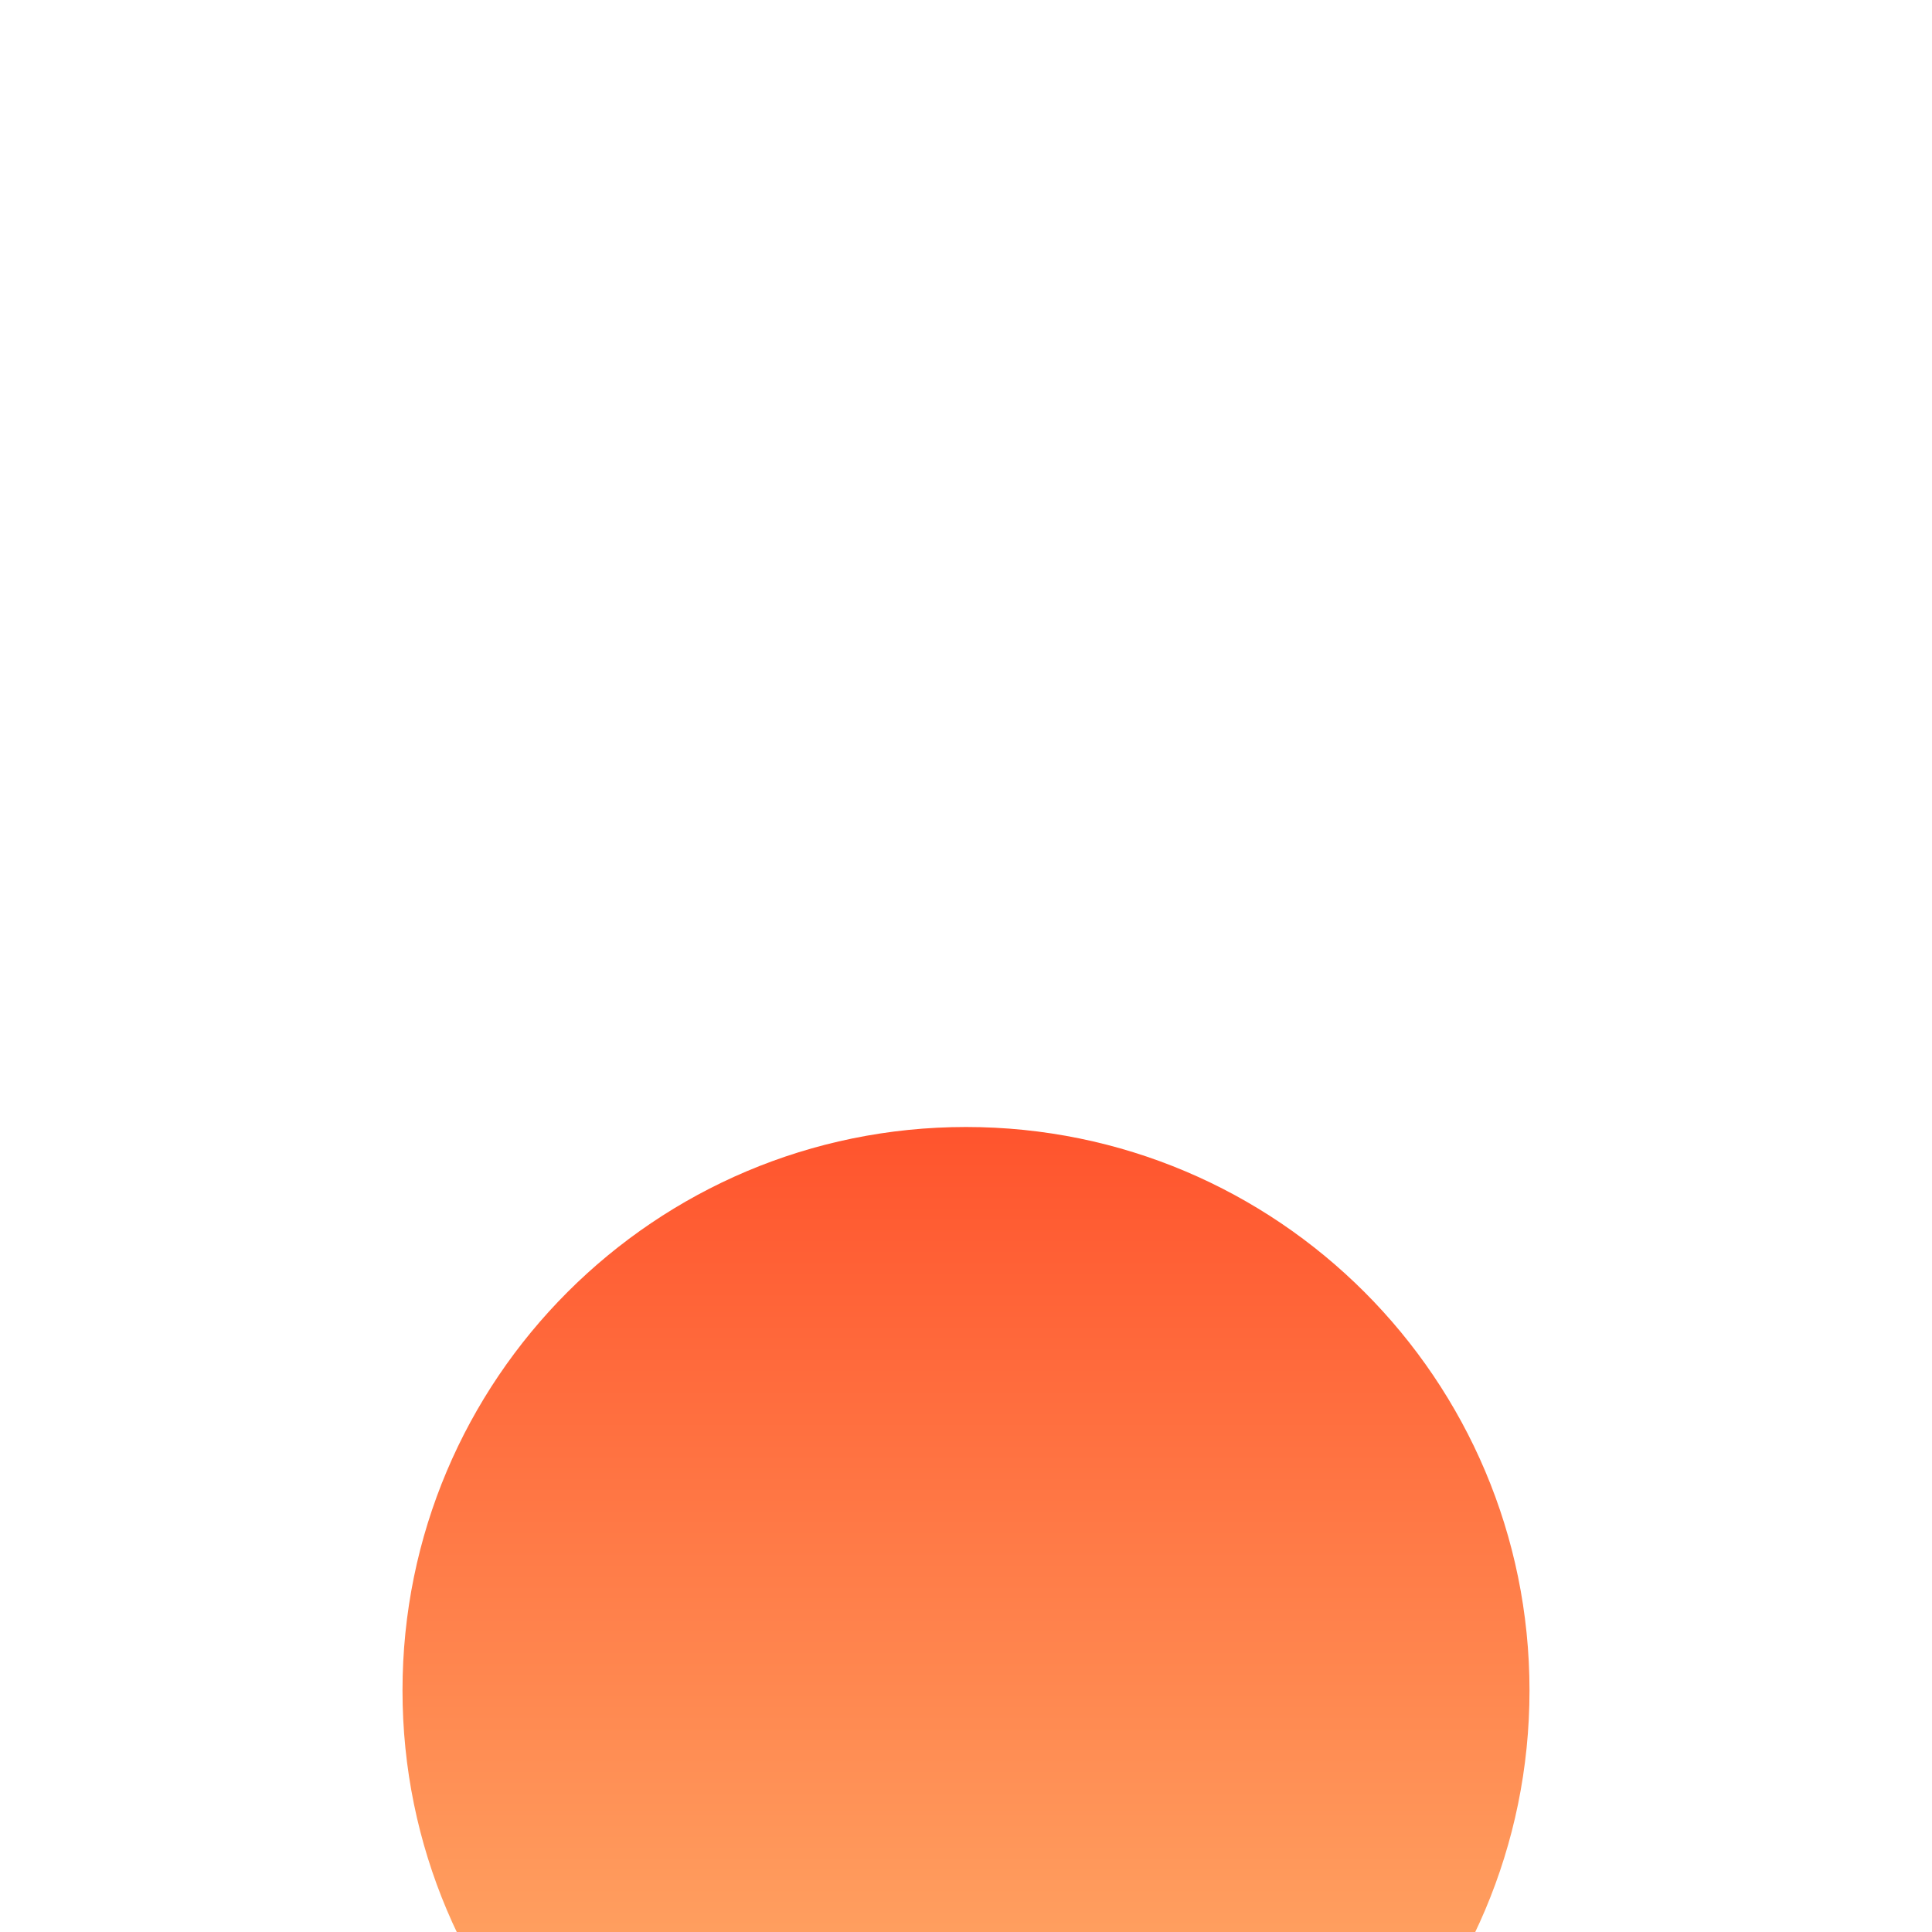
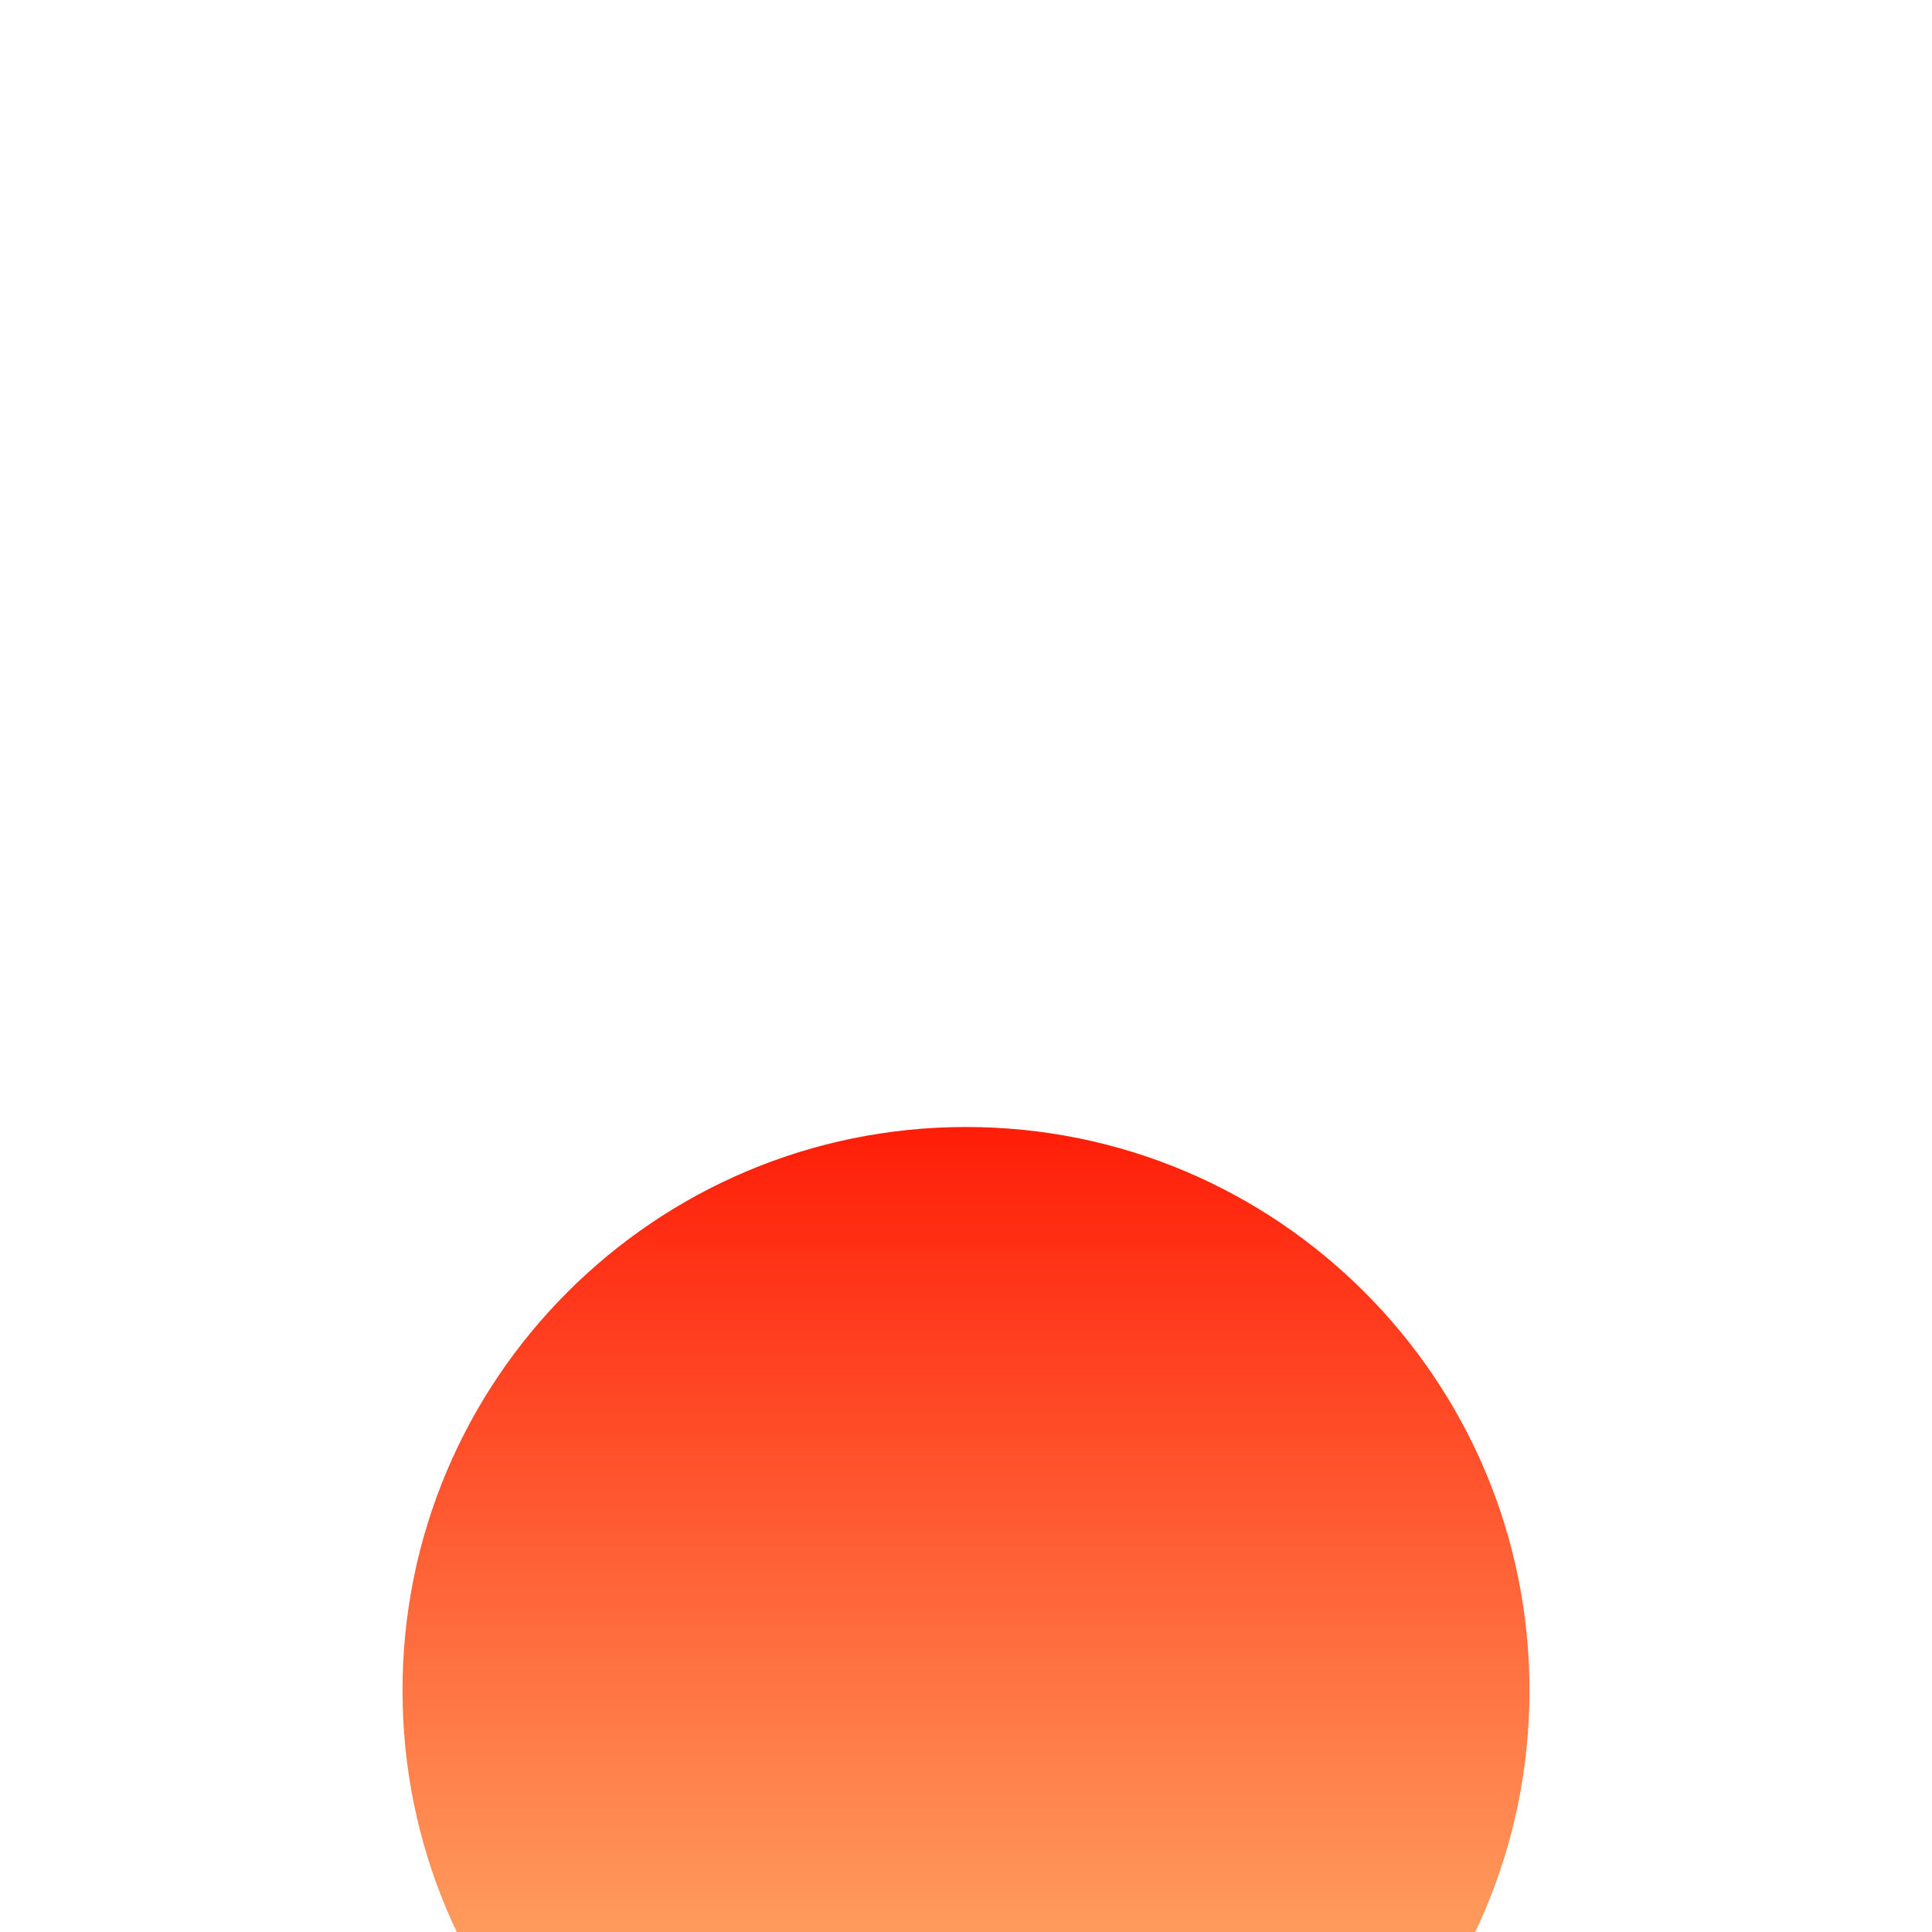
<svg xmlns="http://www.w3.org/2000/svg" xmlns:xlink="http://www.w3.org/1999/xlink" version="1.1" width="24" height="24" id="svg2">
  <defs id="defs3">
    <linearGradient id="linearGradient3796">
      <stop style="stop-color:#f10;stop-opacity:1;" offset="0" id="stop3798" />
      <stop style="stop-color:#ffffa0;stop-opacity:1" offset="1" id="stop3800" />
    </linearGradient>
-     <linearGradient id="linearGradient3786">
-       <stop style="stop-color:#ffffff;stop-opacity:1;" offset="0" id="stop3788" />
-       <stop id="stop3790" offset="0.0" style="stop-color:#ffffff;stop-opacity:1;" />
-       <stop style="stop-color:#ffffff;stop-opacity:0;" offset="1" id="stop3792" />
-     </linearGradient>
-     <radialGradient xlink:href="#linearGradient3786" id="radialGradient3776" cx="12" cy="12" fx="12" fy="12" r="10" gradientUnits="userSpaceOnUse" gradientTransform="matrix(0.9,0,0,0.9,1.2,1.2)" />
-     <linearGradient xlink:href="#linearGradient3796" id="linearGradient3802" x1="12" y1="-4" x2="12" y2="28" gradientUnits="userSpaceOnUse" />
+     <linearGradient xlink:href="#linearGradient3796" id="linearGradient3802" x1="12" y1="4" x2="12" y2="23" gradientUnits="userSpaceOnUse" />
  </defs>
-   <path transform="translate(0,9)" style="color:#000000;fill:none;stroke:url(#radialGradient3776);stroke-width:10;stroke-linecap:round;stroke-linejoin:round;stroke-miterlimit:4;stroke-opacity:1;stroke-dasharray:none;stroke-dashoffset:15;marker:none;visibility:visible;display:inline;overflow:visible;enable-background:accumulate" id="path3000" d="M 22,12 A 10,10 0 1 1 2,12 10,10 0 1 1 22,12 z" />
-   <path transform="translate(0,9)" d="M 19,12 A 7,7 0 1 1 5,12 7,7 0 1 1 19,12 z" id="path3794" style="color:#000000;fill:url(#linearGradient3802);fill-opacity:1;fill-rule:nonzero;stroke:none;stroke-width:0;marker:none;visibility:visible;display:inline;overflow:visible;enable-background:accumulate" />
+   <path transform="translate(0,9)" d="M 19,12 A 7,7 0 1 1 5,12 7,7 0 1 1 19,12 z" id="path3794" style="color:#000000;fill:url(#linearGradient3802);fill-opacity:1;fill-rule:nonzero;stroke:none;stroke-width:0;marker:none;visibility:visible;display:inline;overflow:visible;enable-background:accumulate;stroke-miterlimit:4;stroke-dasharray:none;stroke-opacity:0.392" />
</svg>
